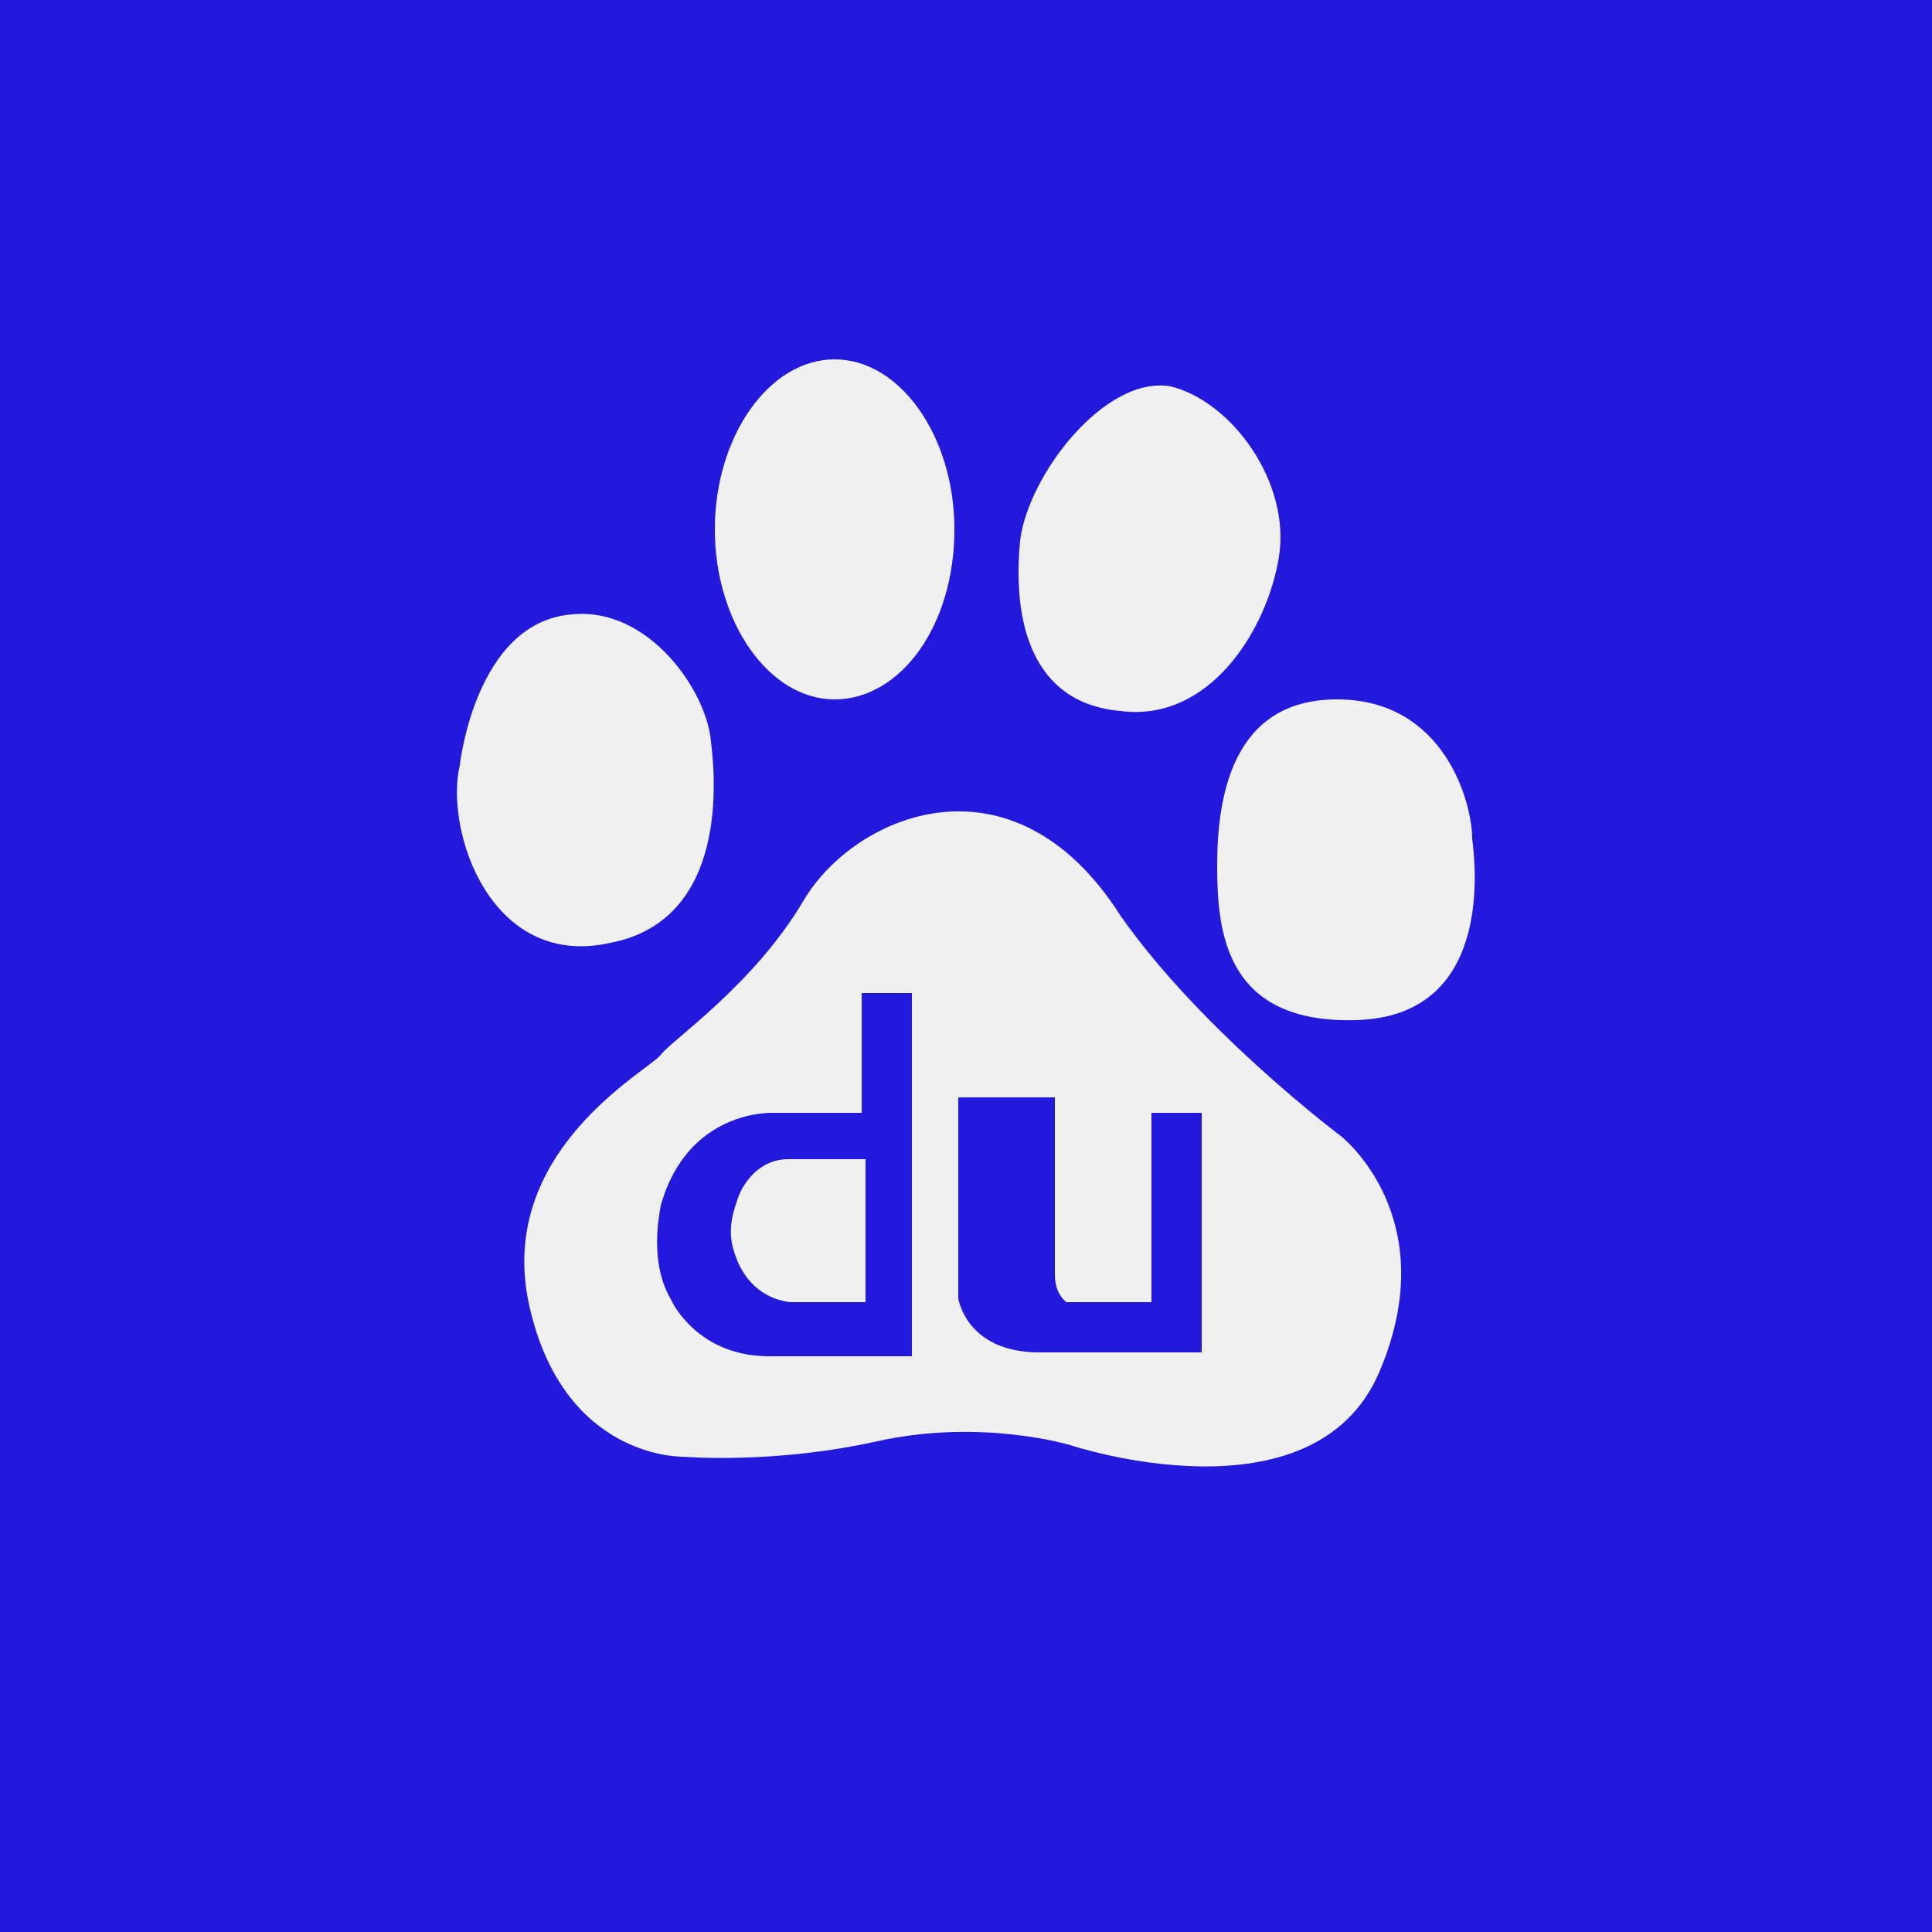
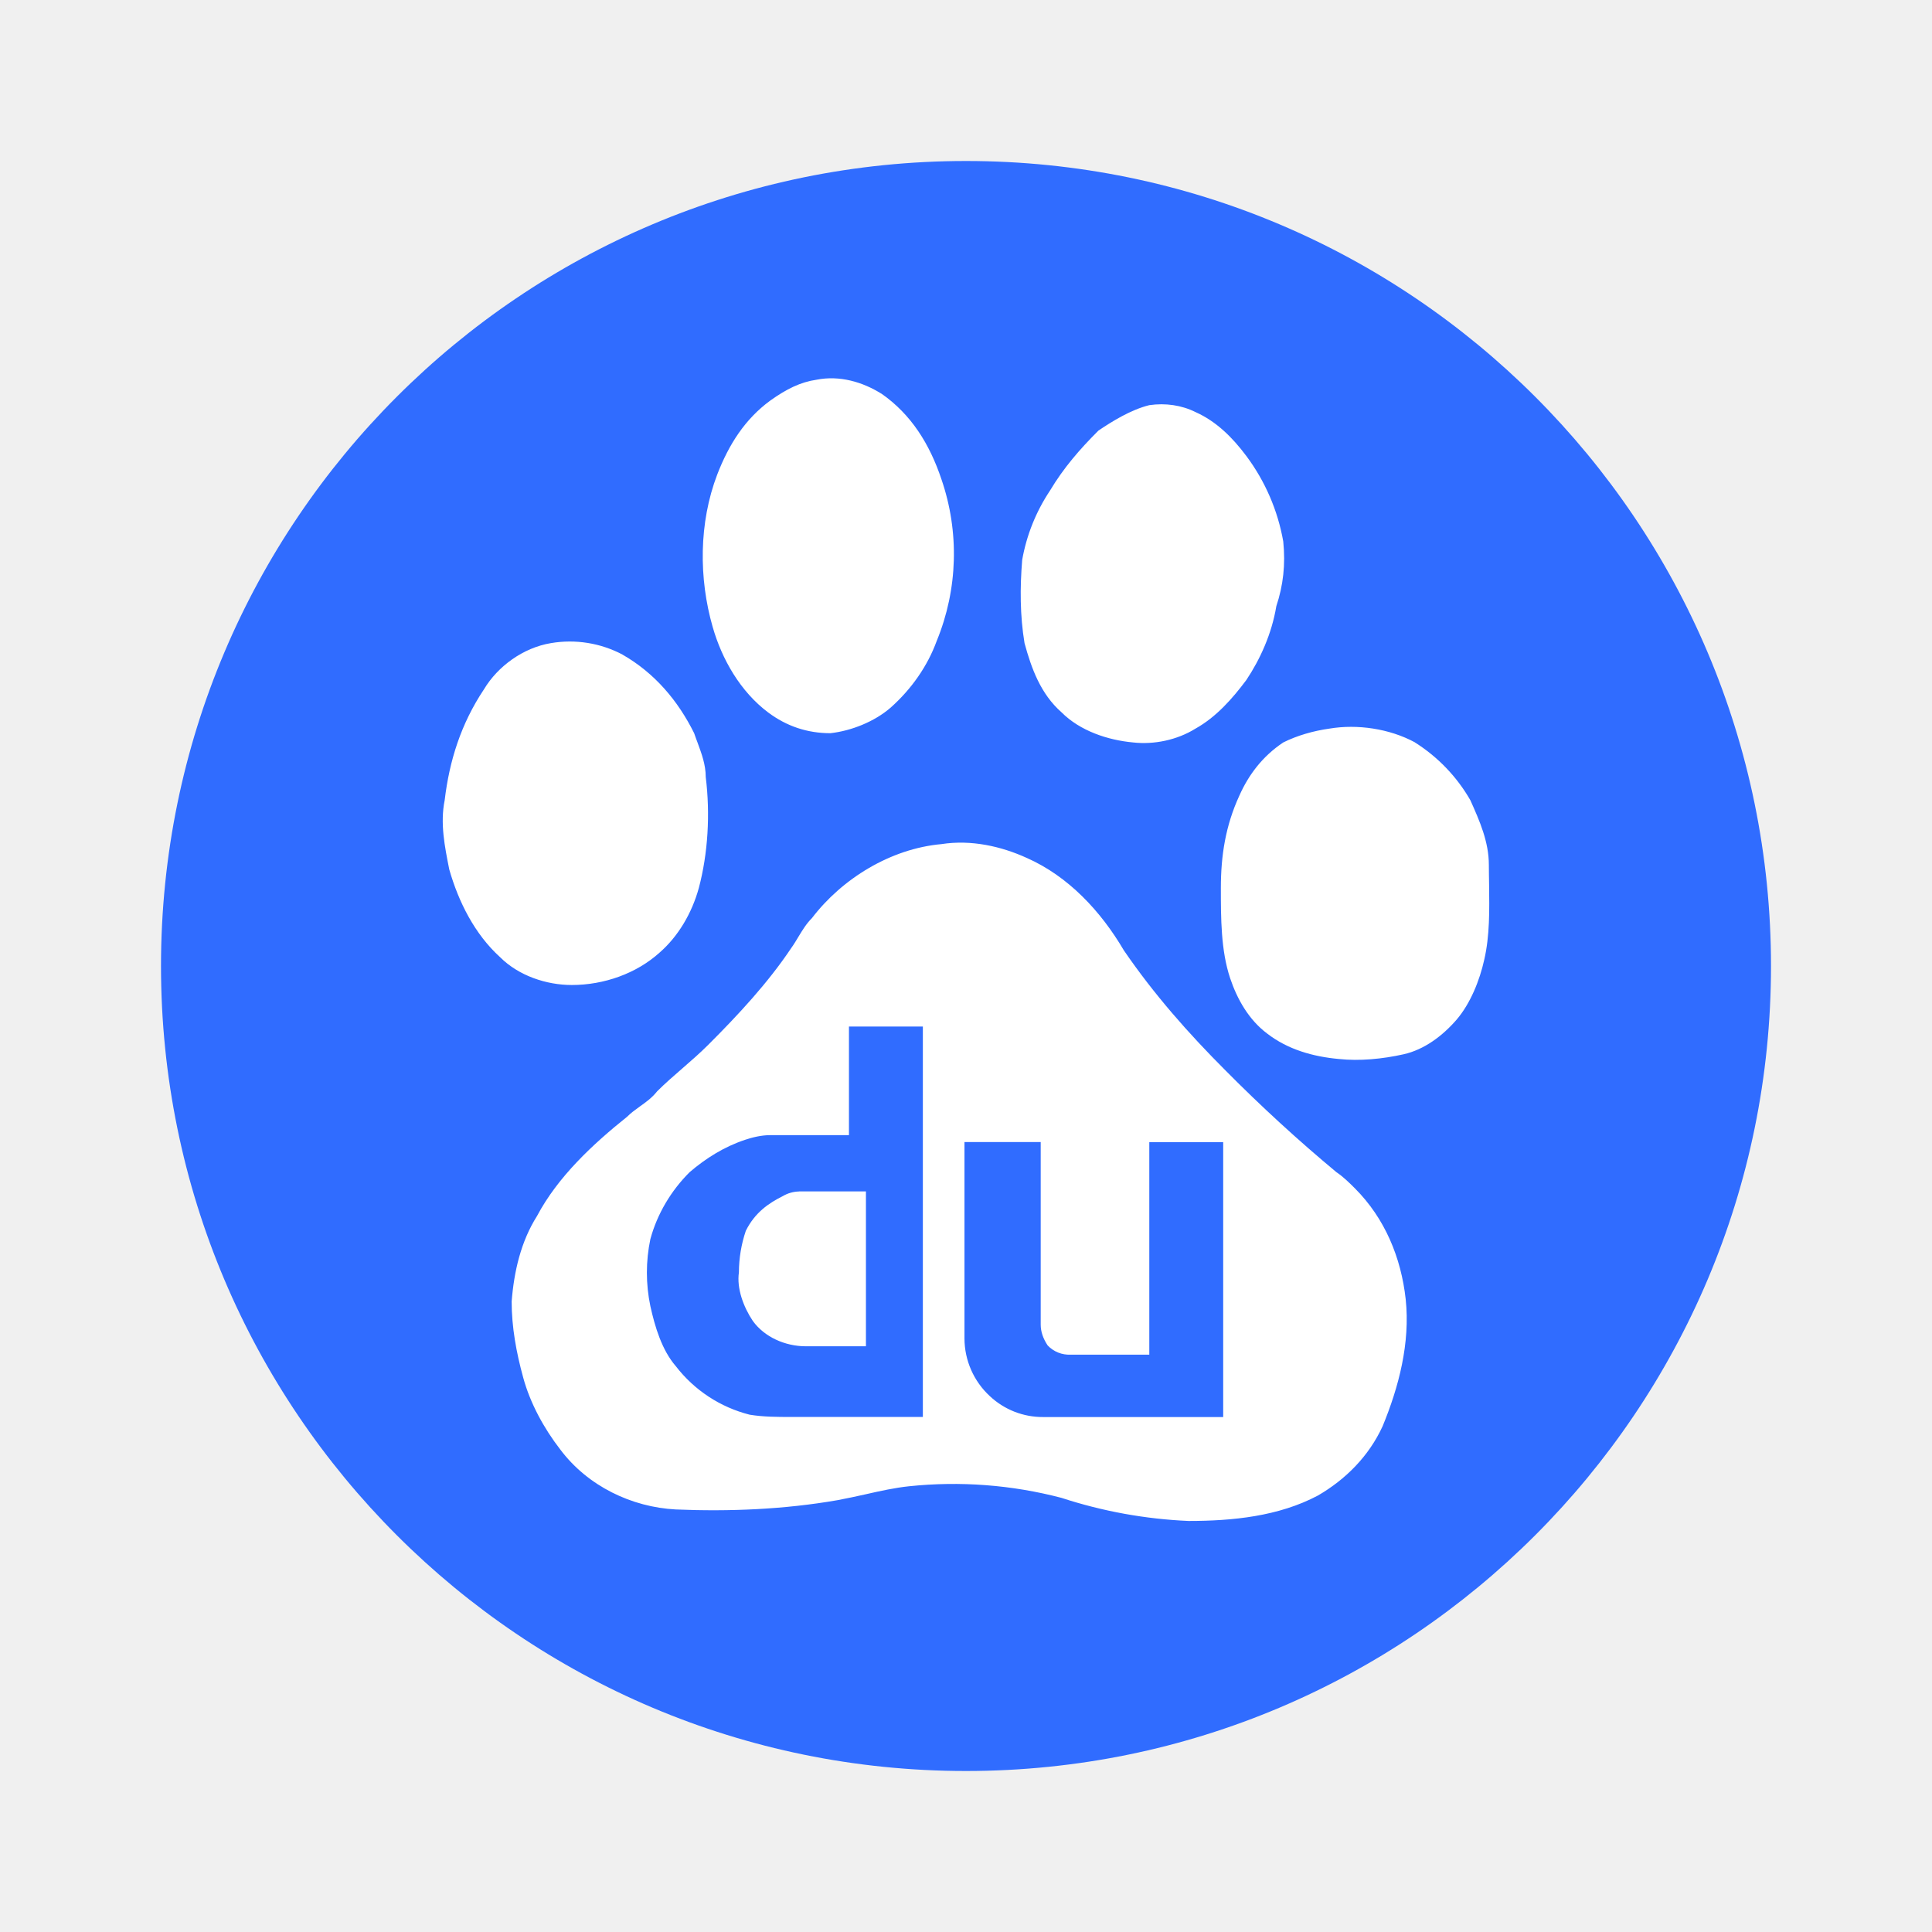
- <svg xmlns="http://www.w3.org/2000/svg" version="1.1" id="图层_1" x="0px" y="0px" viewBox="0 0 50 50" style="enable-background:new 0 0 50 50;" xml:space="preserve">
-   <style type="text/css">
- 	.st0{fill:#2319DC;}
- </style>
-   <path class="st0" d="M29.8,33.7h-2.2c0,0-0.3-0.2-0.3-0.7v-4.6h-2.5v5.2c0,0,0.2,1.4,2.1,1.4h4.2v-6.2h-1.3V33.7L29.8,33.7z   M22.3,28.8H20c0,0-2.2-0.1-2.9,2.4c-0.3,1.6,0.2,2.3,0.3,2.5c0.1,0.2,0.8,1.4,2.5,1.4h3.7v-9.4h-1.3L22.3,28.8L22.3,28.8z   M22.3,33.7h-1.8c0,0-1.1,0-1.5-1.3c-0.2-0.6,0-1.1,0.1-1.4s0.5-1,1.3-1h2v3.7H22.3z M50,0H0v50h50V0z M26.4,14  c0.2-1.7,2.2-4.3,3.9-4c1.6,0.4,3.1,2.5,2.8,4.4s-1.8,4.3-4.1,4C26.7,18.2,26.2,16.1,26.4,14z M21.6,9.3c1.7,0,3.1,2,3.1,4.4  c0,2.5-1.4,4.4-3.1,4.4s-3.1-2-3.1-4.4S19.9,9.3,21.6,9.3z M11.9,19.8c0,0,0.4-3.7,2.9-3.9c2-0.2,3.5,2,3.6,3.3  c0.1,0.8,0.5,4.6-2.6,5.2C12.7,25.1,11.5,21.5,11.9,19.8z M35.7,35.5c-1.7,4-8,1.9-8,1.9s-2.3-0.7-5-0.1c-2.7,0.6-5,0.4-5,0.4  s-3.1,0.1-4-3.9s3.1-6.1,3.4-6.5s2.4-1.8,3.7-4c1.3-2.2,5.4-4,8.2,0.4c2.1,3,5.7,5.7,5.7,5.7S37.4,31.5,35.7,35.5L35.7,35.5z   M35.1,26.4c-3.4,0.1-3.6-2.3-3.6-4c0-1.8,0.4-4.3,3.1-4.3c2.8,0,3.5,2.7,3.5,3.6C38.2,22.5,38.6,26.3,35.1,26.4L35.1,26.4z" />
+ <svg xmlns="http://www.w3.org/2000/svg" t="1587814781925" class="icon" viewBox="0 0 1024 1024" version="1.1" p-id="6125" data-darkreader-inline-fill="" width="200" height="200">
+   <path d="M85.333 512c0 235.648 191.019 426.667 426.667 426.667s426.667-191.019 426.667-426.667S747.648 85.333 512 85.333 85.333 276.352 85.333 512z" fill="#306CFF" p-id="6126" data-darkreader-inline-fill="" style="--darkreader-inline-fill:#1256ff" />
+   <path d="M467.115 208.64c-9.813-6.144-22.059-9.813-34.304-7.381-8.533 1.237-15.915 4.907-24.491 11.008-13.44 9.813-22.016 23.296-28.16 39.211-9.813 25.685-9.813 55.083-2.432 80.811 4.907 17.152 14.677 34.261 29.397 45.312 9.813 7.339 20.779 11.008 33.024 11.008 11.051-1.237 23.296-6.101 31.829-13.483 11.051-9.813 19.627-22.016 24.533-35.499a121.472 121.472 0 0 0 2.432-85.717c-6.144-18.347-15.915-34.261-31.829-45.312z m166.528 9.771c-7.381-3.669-15.915-4.907-24.491-3.669-9.813 2.432-19.627 8.533-26.965 13.483-9.813 9.813-18.347 19.584-25.685 31.829a96.555 96.555 0 0 0-14.72 36.693c-1.195 14.72-1.195 29.44 1.237 44.117 3.669 13.44 8.533 26.923 19.627 36.693 9.771 9.813 24.448 14.72 37.931 15.957 11.008 1.237 23.253-1.237 33.067-7.339 11.008-6.144 19.584-15.915 26.923-25.728 7.339-11.008 13.483-24.491 15.915-39.168 3.669-11.051 4.907-22.059 3.669-34.304a106.667 106.667 0 0 0-19.584-45.312c-7.339-9.813-15.915-18.347-26.923-23.253zM329.984 346.965a59.776 59.776 0 0 0-37.973-6.101c-14.677 2.432-28.16 12.245-35.499 24.491-12.245 18.347-18.347 37.973-20.821 58.752-2.475 12.245 0 24.491 2.432 36.736 4.907 17.152 13.483 34.304 26.965 46.507 9.813 9.813 24.491 14.72 37.973 14.72 17.109 0 34.261-6.101 46.507-17.152 9.813-8.533 17.109-20.779 20.821-34.261 4.864-18.347 6.101-39.168 3.669-58.795 0-6.613-2.219-12.459-4.309-18.176-0.64-1.707-1.28-3.413-1.835-5.077-8.533-17.152-20.821-31.829-37.973-41.643z m419.968 46.507c-13.483-7.296-30.592-9.771-45.312-7.296-8.533 1.195-17.152 3.669-24.491 7.339-11.008 7.339-18.347 17.152-23.253 28.16-7.339 15.915-9.813 31.829-9.813 48.981 0 15.915 0 33.067 4.907 47.787 3.669 10.965 9.813 22.016 19.627 29.355 11.008 8.533 24.448 12.245 37.931 13.483 11.008 1.195 23.253 0 34.304-2.475 11.008-2.432 20.779-9.813 28.16-18.347 7.339-8.576 12.245-20.821 14.677-31.829 2.944-12.757 2.731-26.24 2.56-39.936-0.043-3.413-0.128-6.827-0.128-10.283 0-12.245-4.864-23.253-9.813-34.304a88.021 88.021 0 0 0-29.355-30.592z m-205.696 61.269c-13.483-6.144-29.397-9.813-45.312-7.339-26.965 2.432-52.651 18.347-68.565 39.168-3.029 3.029-5.12 6.528-7.168 9.899-1.28 2.133-2.475 4.139-3.84 6.016-12.245 18.347-28.16 35.499-44.117 51.413-4.267 4.267-8.875 8.277-13.44 12.245-4.608 4.011-9.216 7.979-13.483 12.245-2.816 3.541-6.059 5.845-9.259 8.107-2.304 1.707-4.608 3.285-6.656 5.376-18.347 14.677-36.736 31.829-47.787 52.651-8.533 13.483-12.203 29.397-13.44 45.312 0 13.483 2.432 26.923 6.144 40.405 3.669 13.483 11.008 26.923 19.584 37.973 14.677 19.584 37.973 30.592 61.227 31.829 28.16 1.195 57.515 0 85.675-4.907 5.12-0.939 10.069-2.048 14.933-3.115 7.851-1.792 15.445-3.456 23.04-4.267a225.963 225.963 0 0 1 80.811 6.144 251.349 251.349 0 0 0 67.371 12.245c23.253 0 47.744-2.432 68.565-13.483 14.677-8.533 26.923-20.779 34.261-36.693 8.576-20.821 14.72-44.117 12.245-67.371-2.432-22.016-11.008-42.837-26.923-58.752-2.475-2.475-6.144-6.144-9.813-8.576a829.867 829.867 0 0 1-58.752-53.888c-19.627-19.627-37.973-40.405-53.888-63.659-12.245-20.821-29.397-39.211-51.413-48.981z m-94.293 146.944v-57.6h39.168v206.933H419.413c-7.381 0-14.72 0-22.059-1.195a71.509 71.509 0 0 1-39.168-25.728c-7.381-8.533-11.051-20.821-13.483-31.829a86.656 86.656 0 0 1 0-35.499c3.669-13.483 11.008-25.728 20.821-35.499 8.533-7.339 18.347-13.483 29.397-17.152 3.669-1.237 8.533-2.475 13.44-2.475h41.643z m61.227 107.733v-104.107h40.405v96.768c0 3.669 1.237 7.339 3.669 11.008a15.701 15.701 0 0 0 12.245 4.907h41.643v-112.64h39.168v145.707h-95.488a40.875 40.875 0 0 1-28.16-11.051 41.728 41.728 0 0 1-13.483-30.592z m-87.723-77.909a17.707 17.707 0 0 0-8.533 2.432c-7.381 3.712-14.72 8.576-19.627 18.389a69.291 69.291 0 0 0-3.669 22.059c-1.237 8.533 2.432 18.347 7.339 25.685 6.144 8.576 17.152 13.483 28.16 13.483h31.829V631.467h-35.499z" fill="#FFFFFF" p-id="6127" data-darkreader-inline-fill="" style="--darkreader-inline-fill:#eae7e1" />
</svg>
